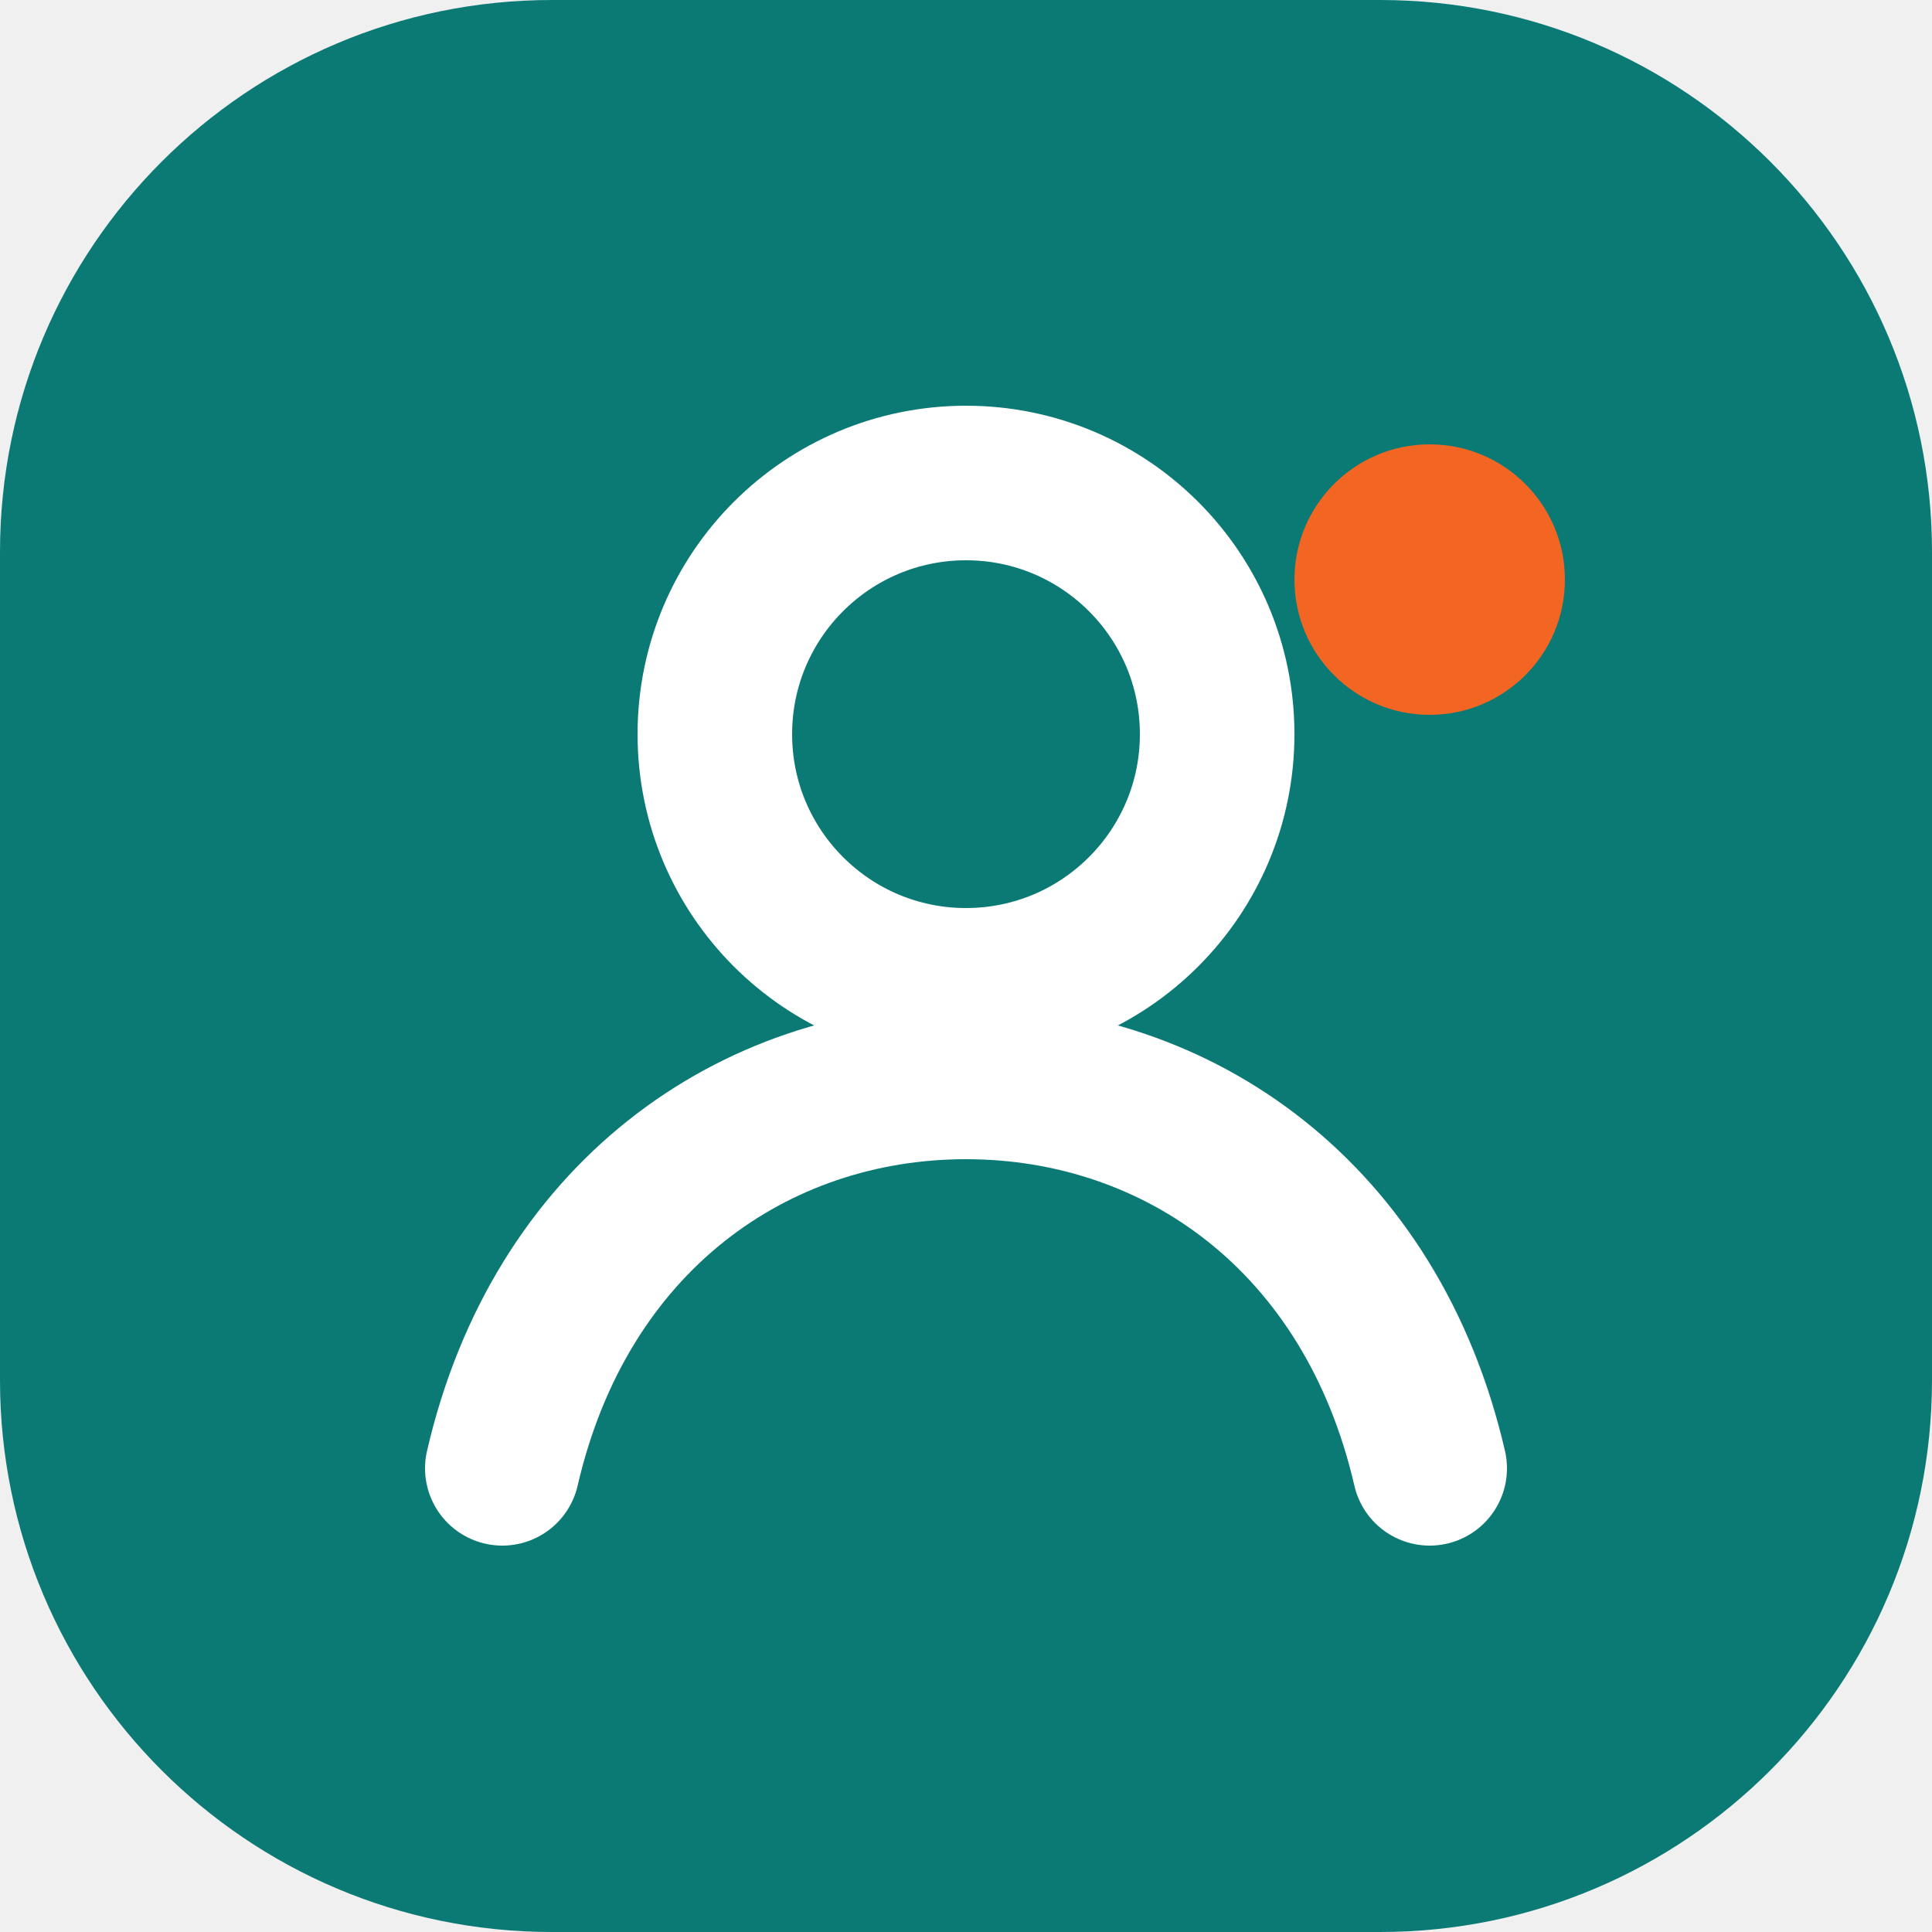
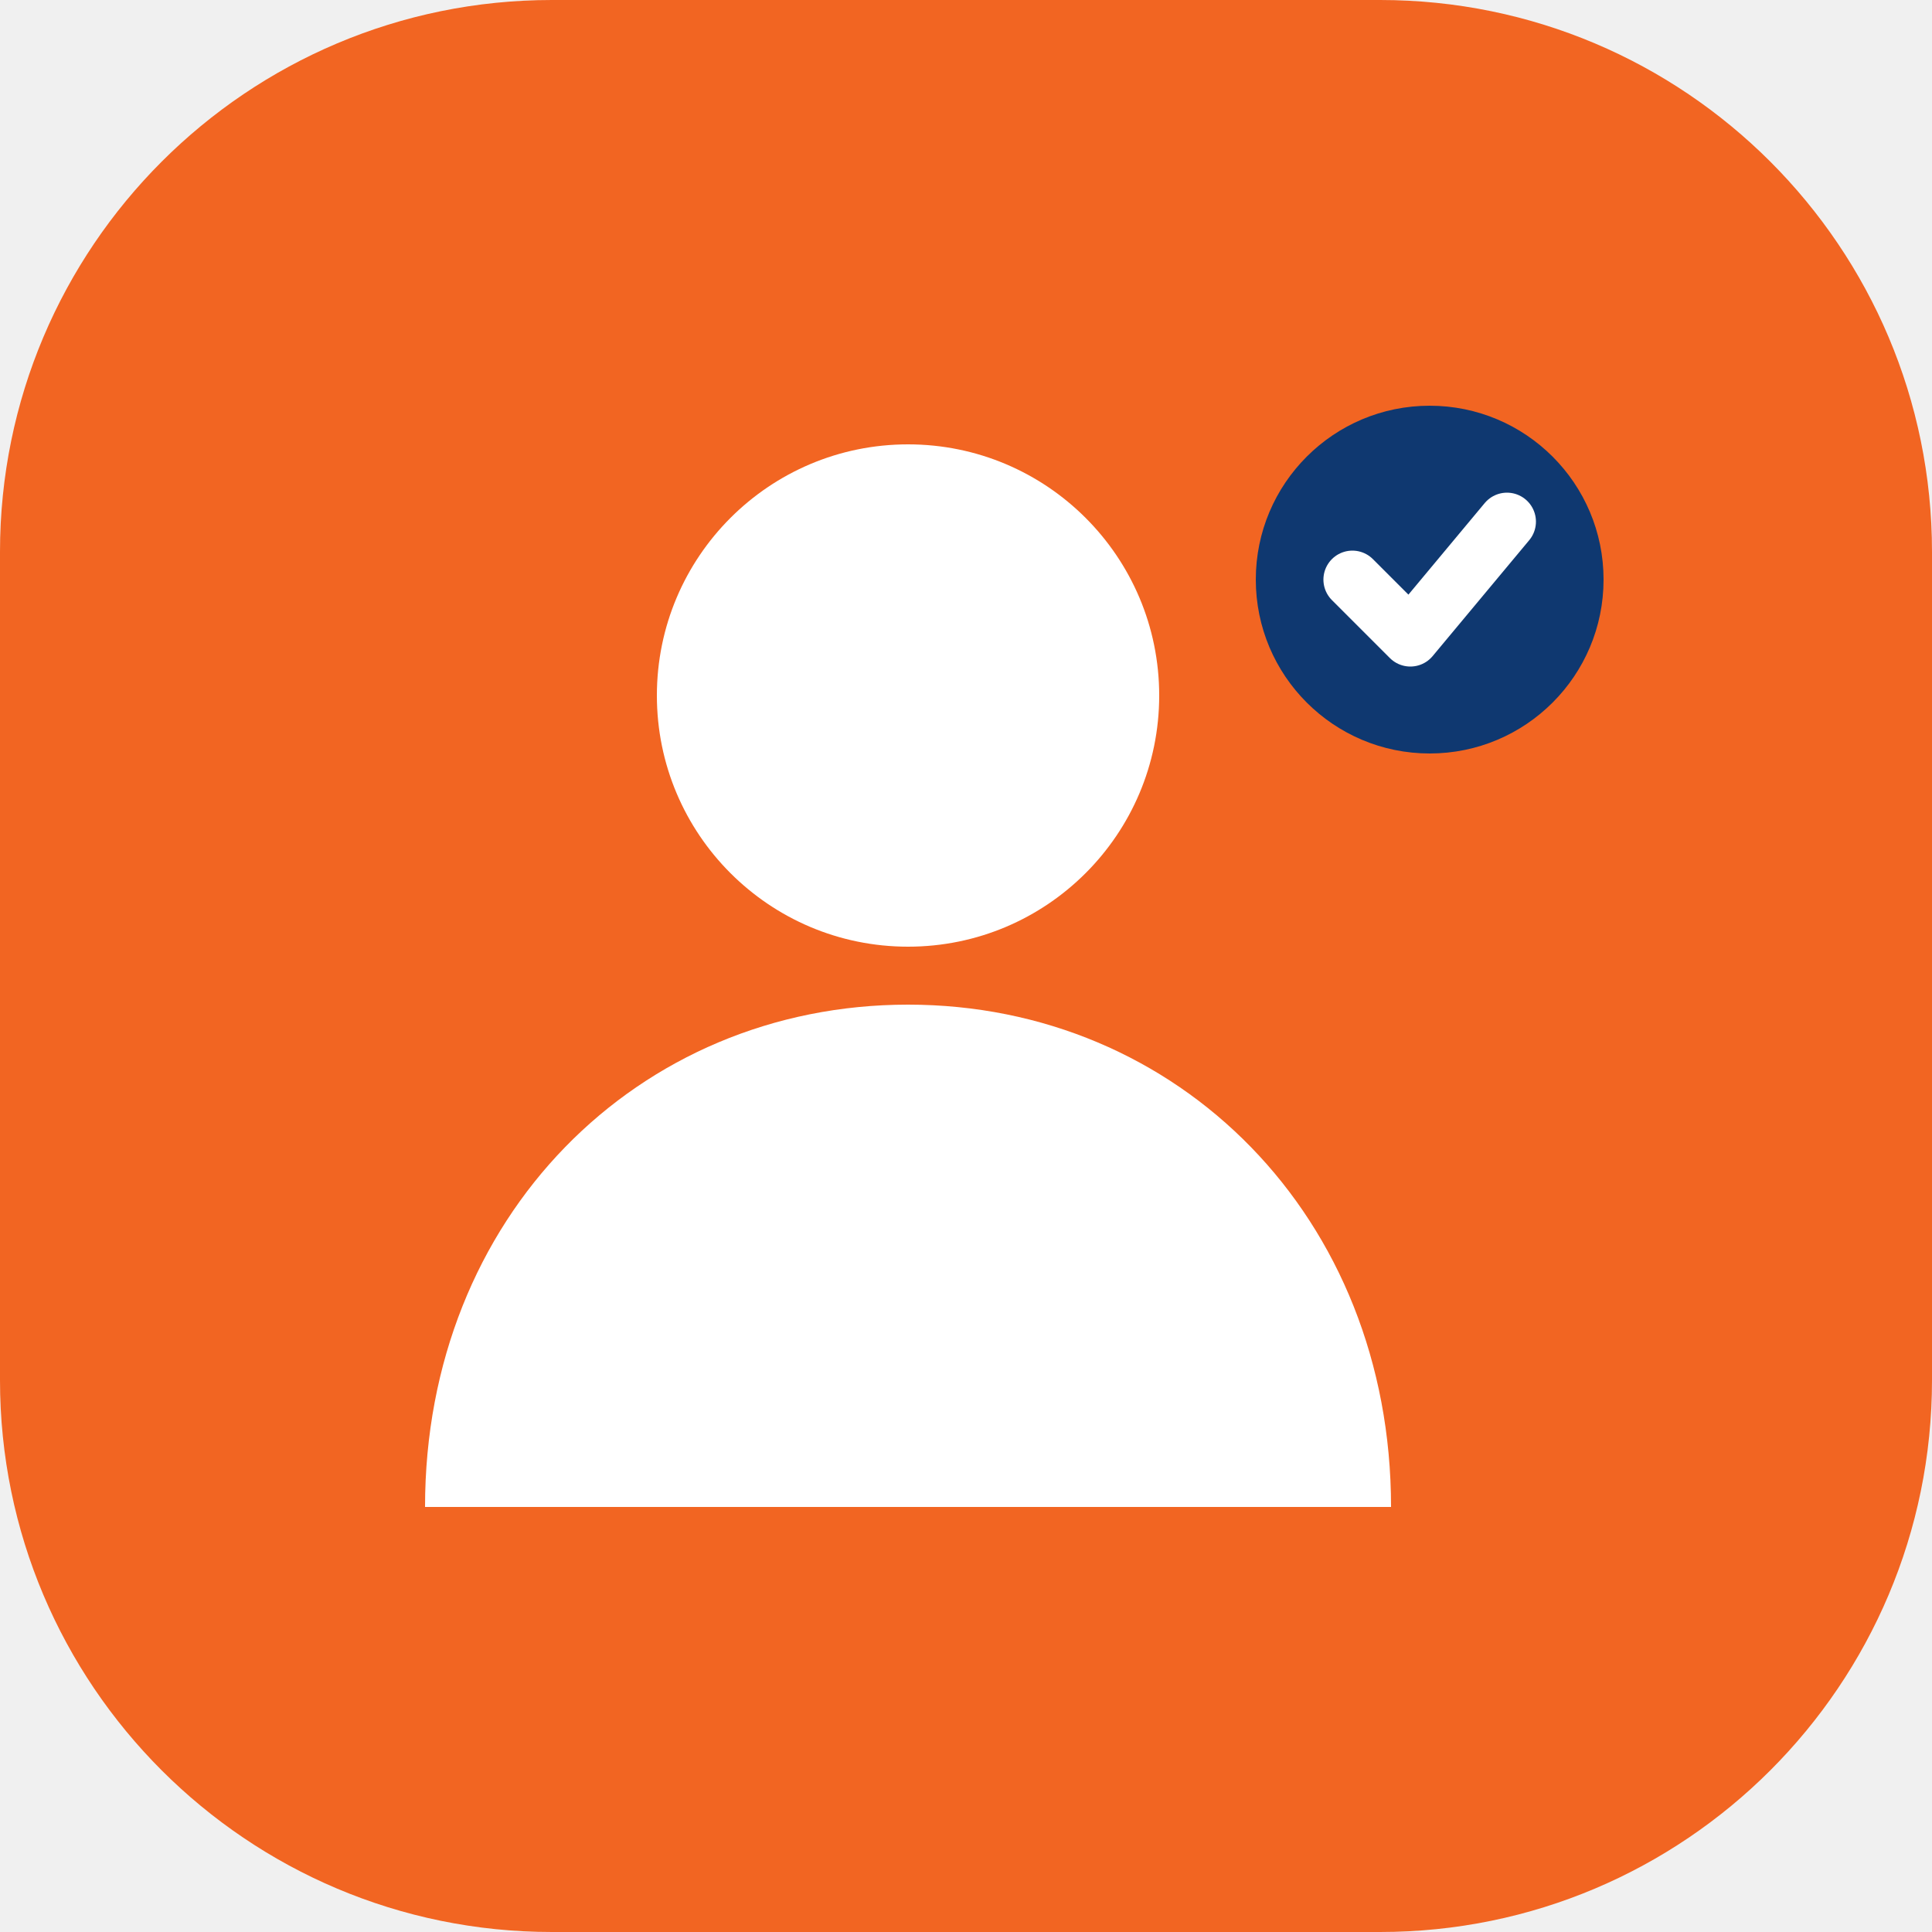
<svg xmlns="http://www.w3.org/2000/svg" width="100" height="100" viewBox="0 0 100 100" fill="none" role="img" aria-labelledby="forcex-hr-title">
-   <rect width="100" height="100" rx="28.57" fill="#0B7A75" />
-   <circle cx="50" cy="38" r="13" stroke="#FFFFFF" stroke-width="8" stroke-linecap="round" stroke-linejoin="round" fill="none" />
-   <path d="M26 76c3-13 13-20 24-20s21 7 24 20" stroke="#FFFFFF" stroke-width="8" stroke-linecap="round" stroke-linejoin="round" fill="none" />
-   <circle cx="74" cy="30" r="7" fill="#F26522" />
+   <rect width="100" height="100" rx="28.57" fill="#F26522" />
+   <circle cx="47" cy="36" r="13" fill="#FFFFFF" />
+   <path d="M22 78c0-15 11-26 25-26s25 11 25 26H22Z" fill="#FFFFFF" />
+   <circle cx="74" cy="30" r="9" fill="#0F3870" />
+   <path d="M70 30l3 3 5-6" stroke="#FFFFFF" stroke-width="3" stroke-linecap="round" stroke-linejoin="round" fill="none" />
</svg>
